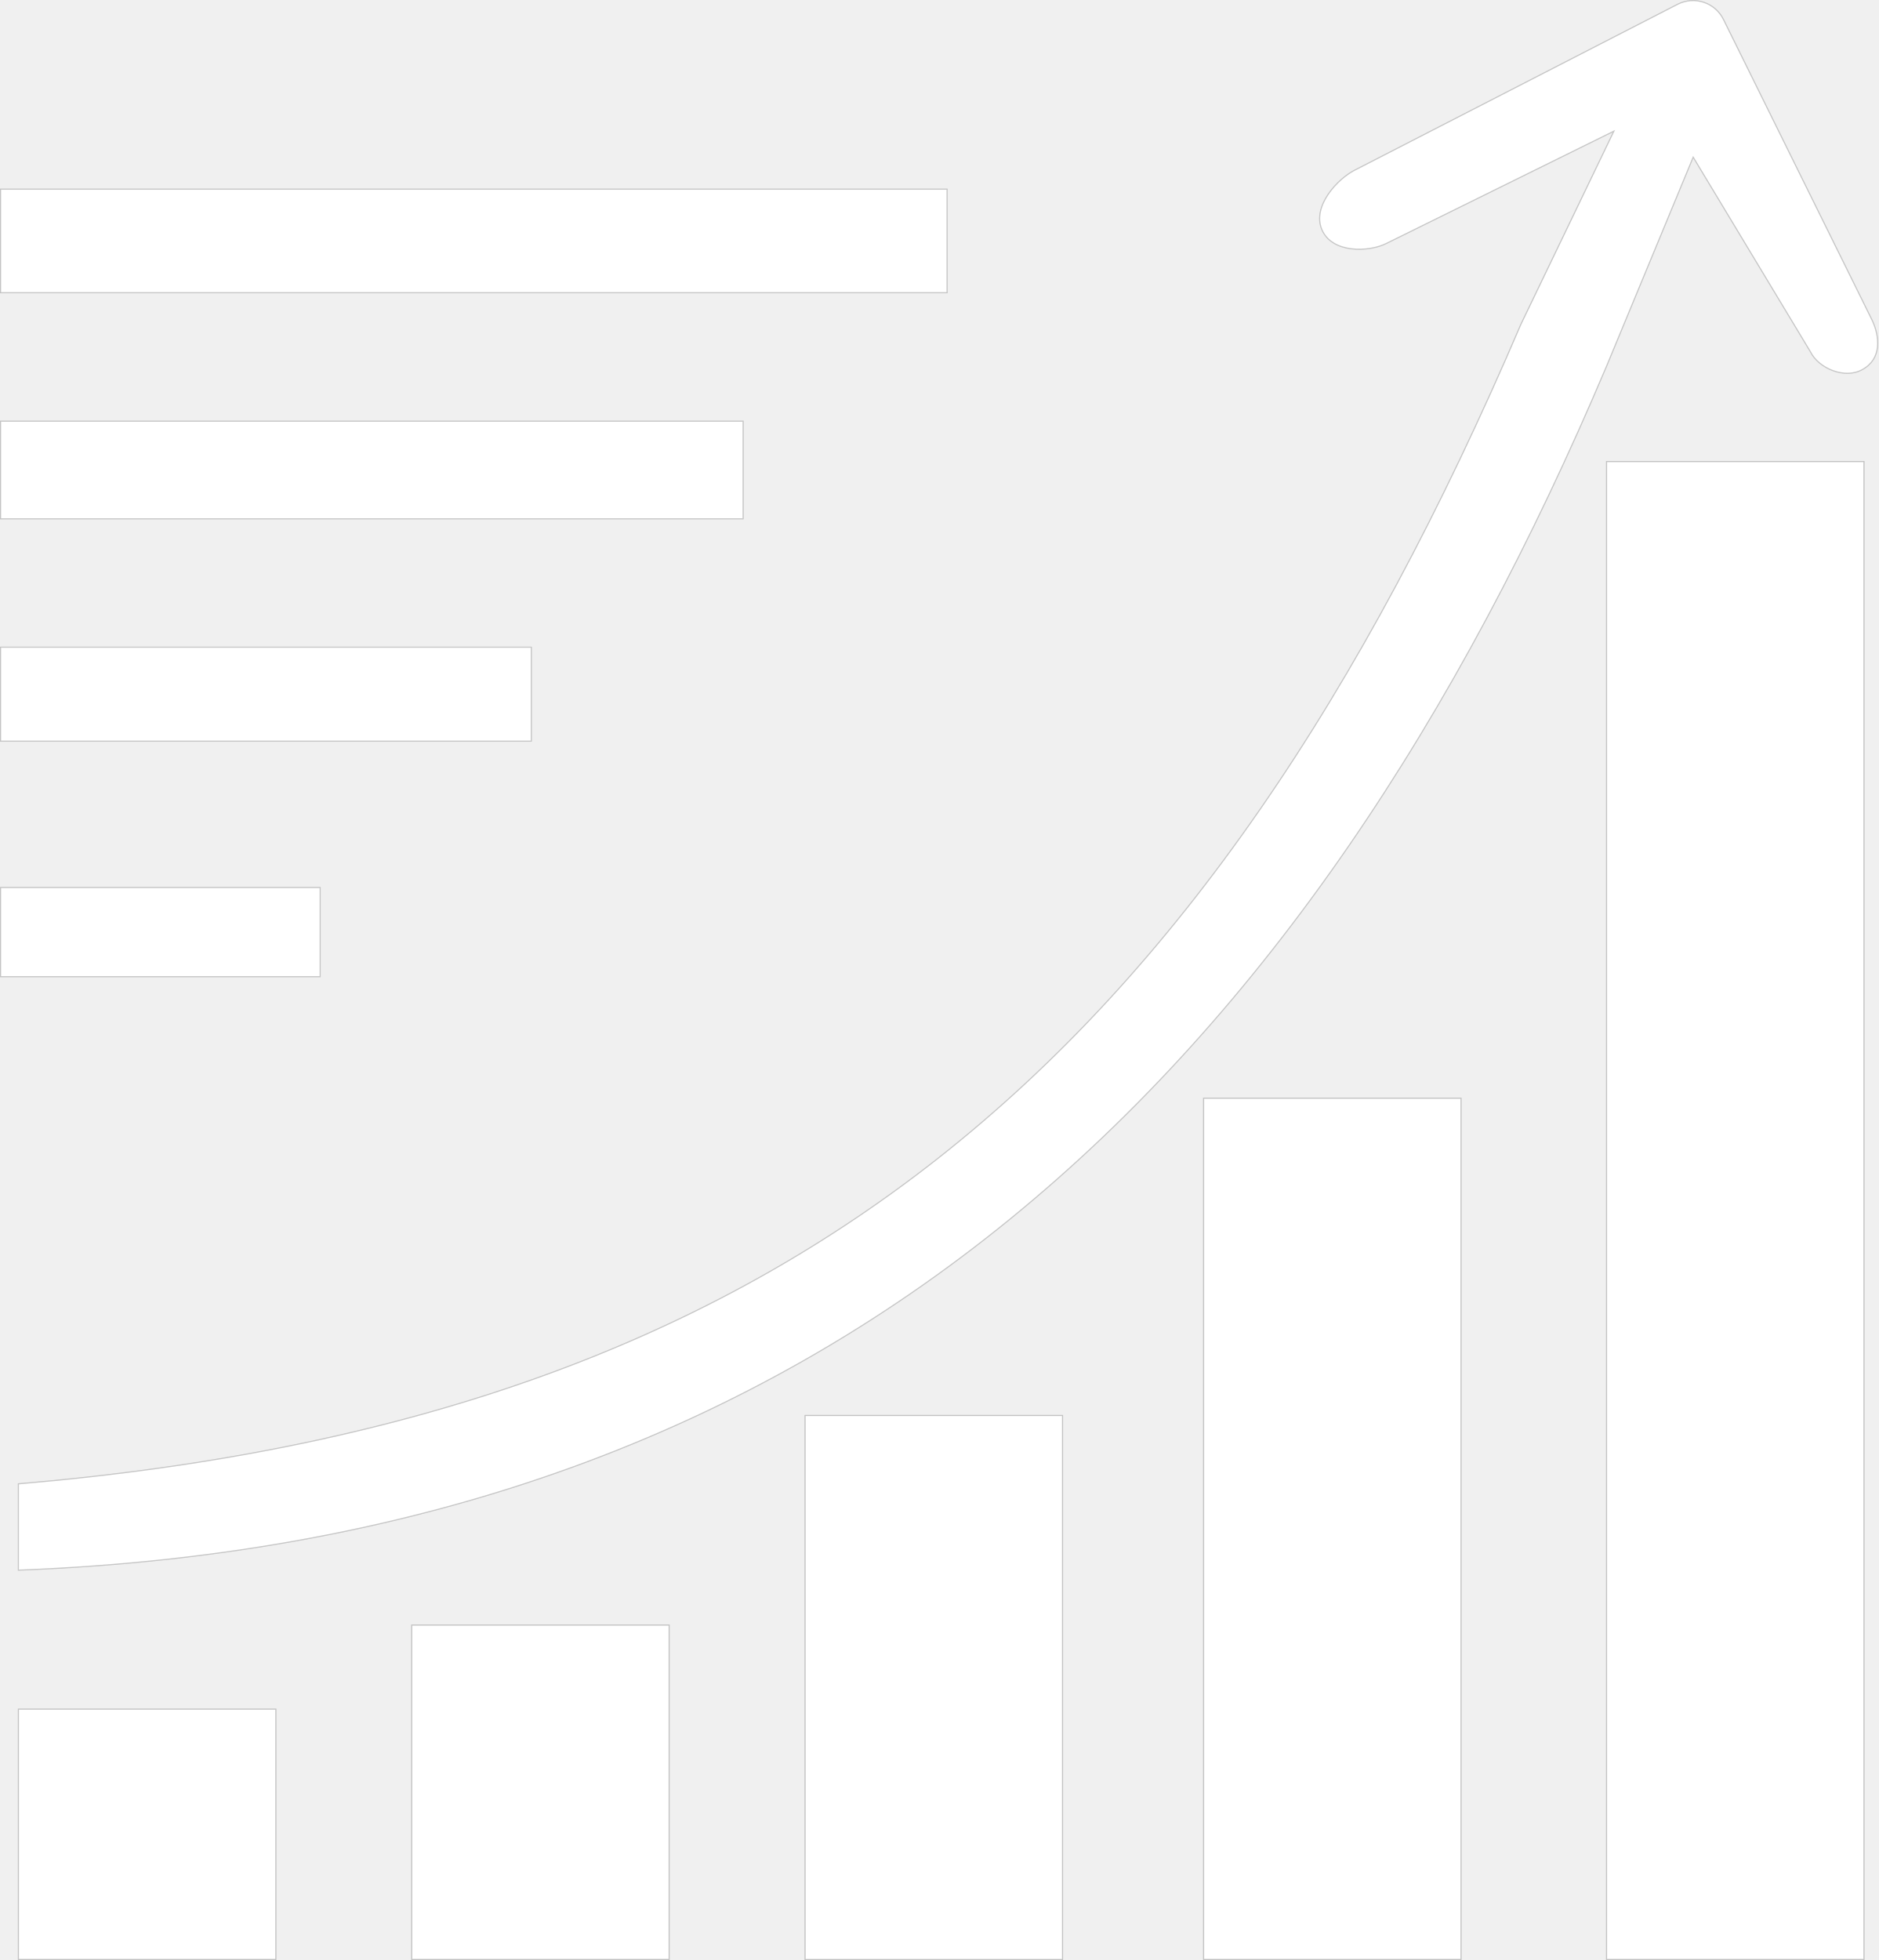
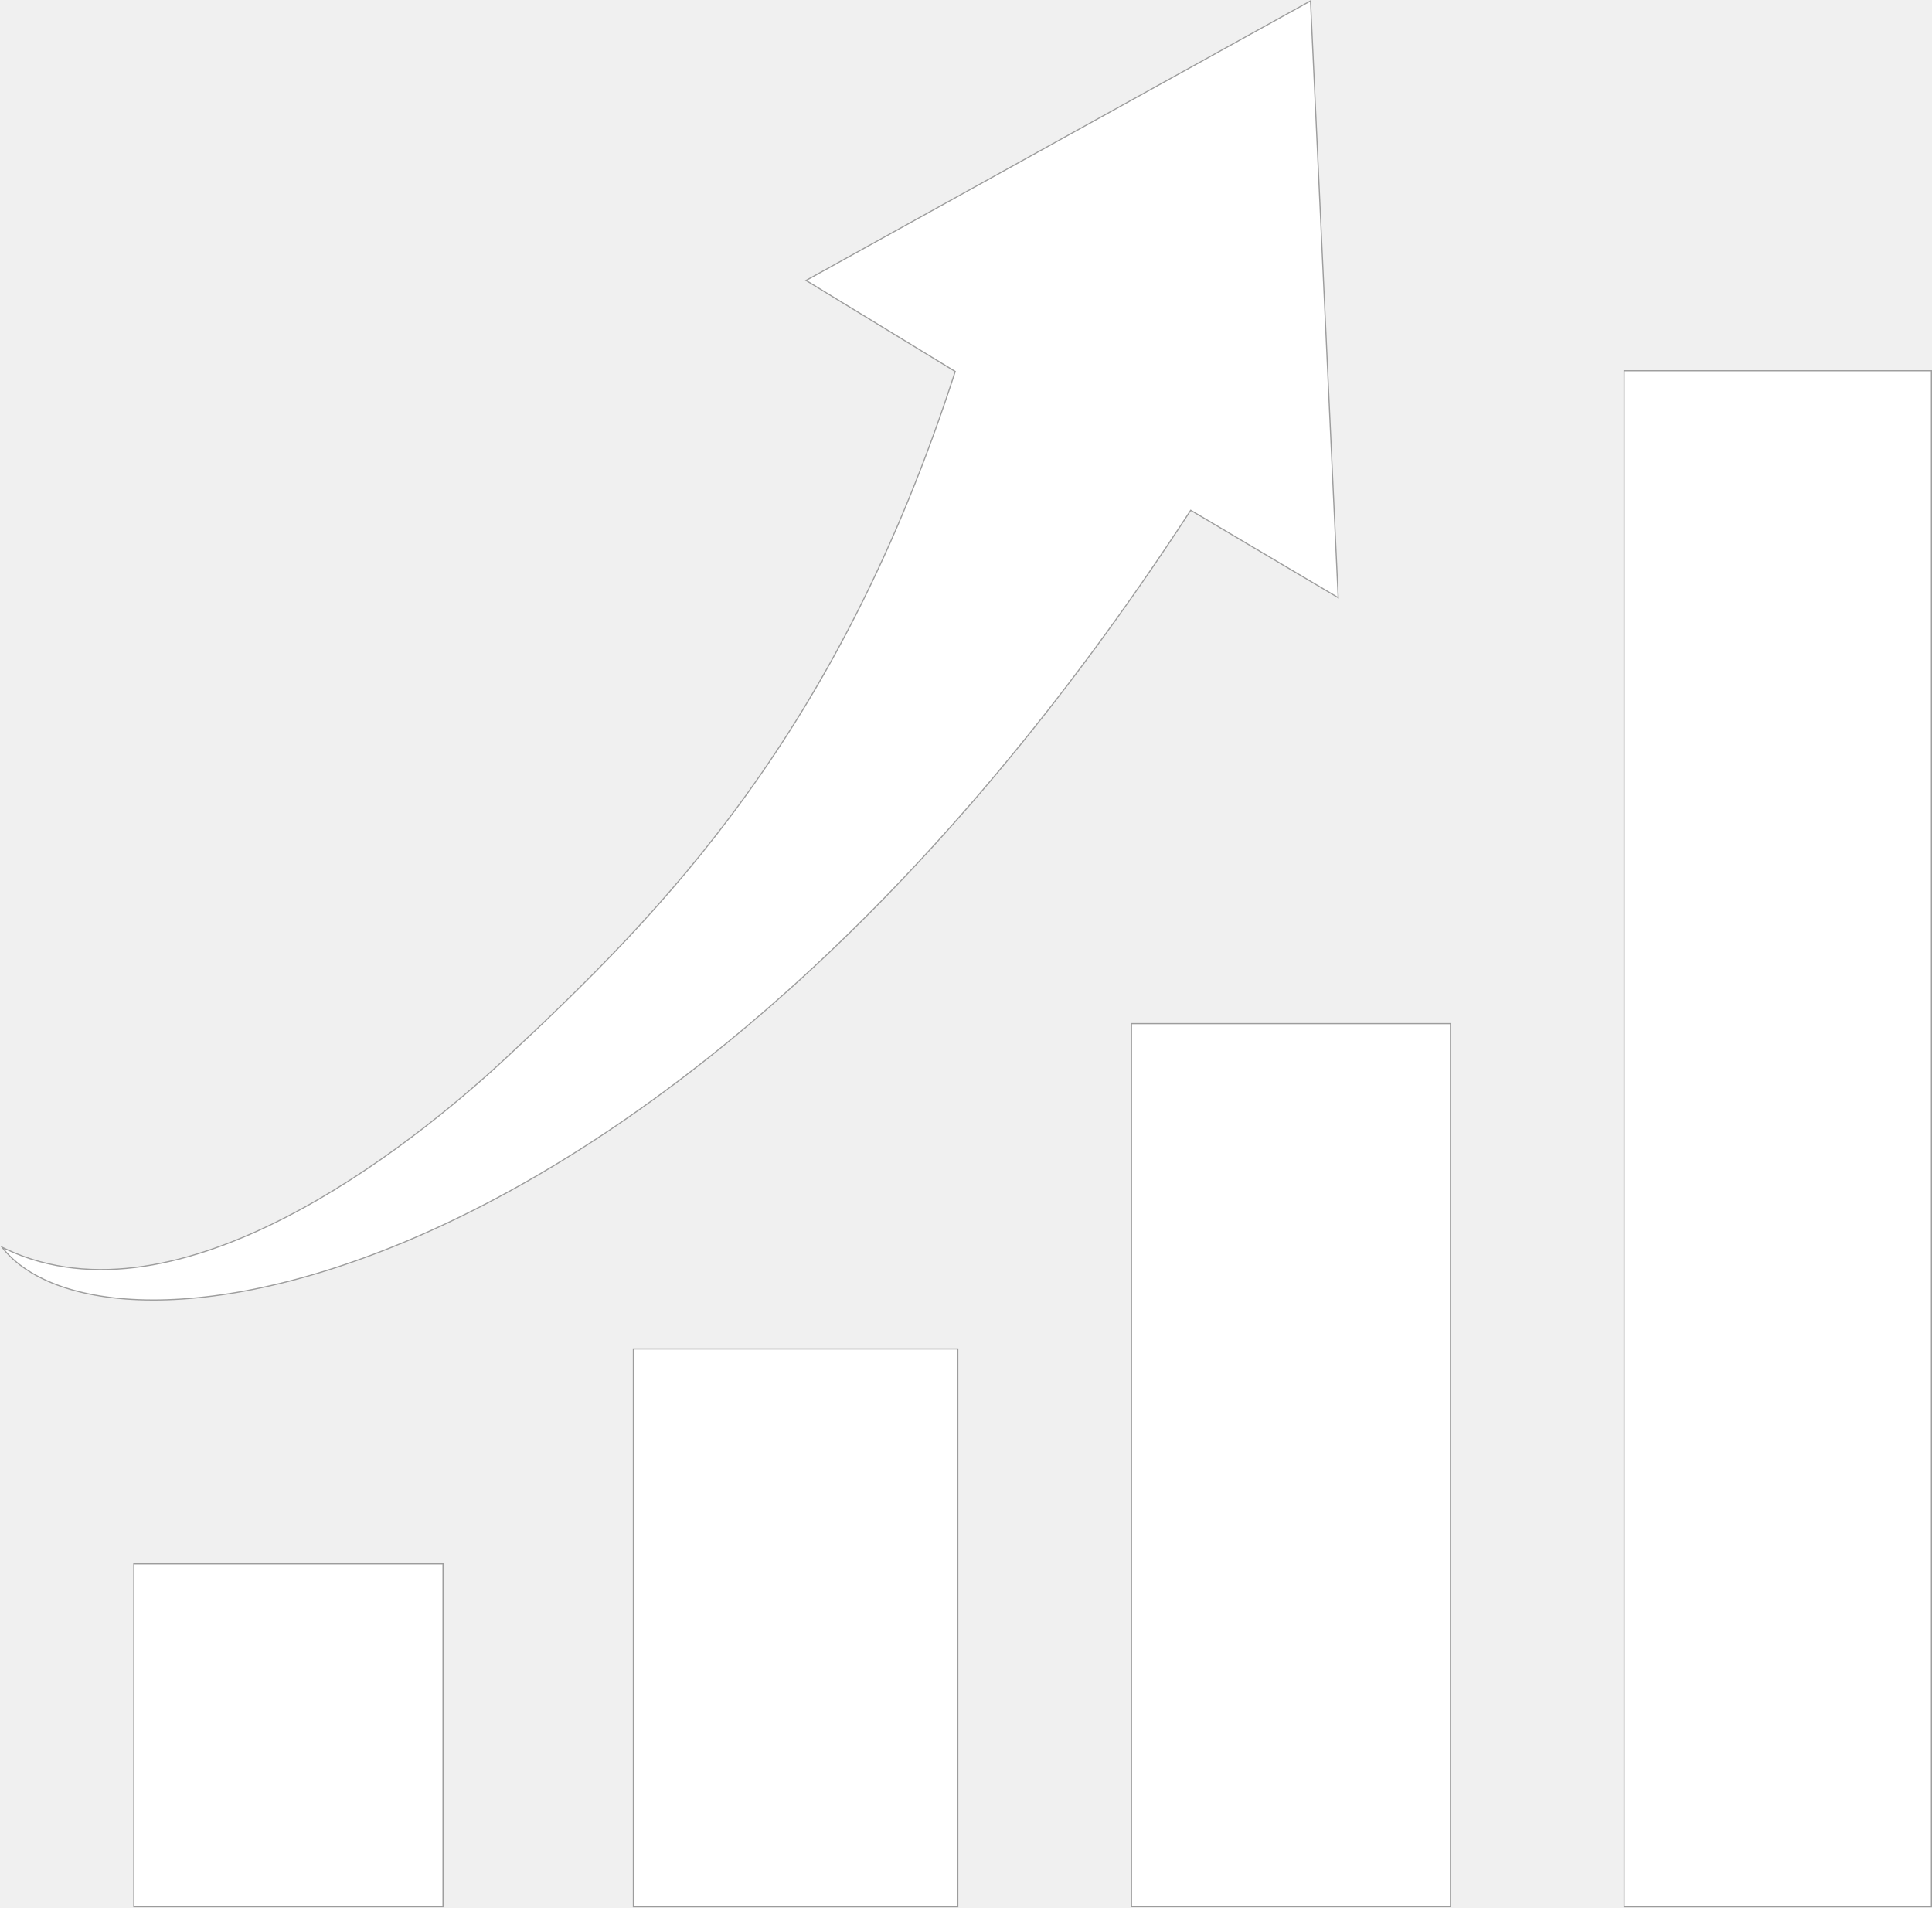
- <svg xmlns="http://www.w3.org/2000/svg" viewBox="0 0 423.2 441.56">
-   <rect x="4.15" y="385.05" width="58" height="56.38" style="fill:#fff;stroke:#757575;stroke-miterlimit:10;stroke-opacity:0.41;stroke-width:0.25px" />
-   <rect x="92.77" y="366.11" width="58" height="75.32" style="fill:#fff;stroke:#757575;stroke-miterlimit:10;stroke-opacity:0.41;stroke-width:0.25px" />
-   <rect x="181.4" y="318.89" width="58" height="122.55" style="fill:#fff;stroke:#757575;stroke-miterlimit:10;stroke-opacity:0.41;stroke-width:0.25px" />
-   <rect x="271.19" y="247.42" width="58" height="194.01" style="fill:#fff;stroke:#757575;stroke-miterlimit:10;stroke-opacity:0.41;stroke-width:0.25px" />
-   <rect x="361.98" y="103.99" width="58" height="337.44" style="fill:#fff;stroke:#757575;stroke-miterlimit:10;stroke-opacity:0.41;stroke-width:0.25px" />
-   <rect x="0.13" y="42.62" width="213.26" height="23.32" style="fill:#fff" />
-   <rect x="0.13" y="42.62" width="213.26" height="23.32" style="fill:#fff" />
-   <g style="opacity:0.4">
-     <rect x="0.13" y="42.62" width="213.26" height="23.32" style="fill:none;stroke:#777;stroke-width:0.25px" />
-   </g>
-   <rect x="0.13" y="94.89" width="167.3" height="21.99" style="fill:#fff" />
-   <rect x="0.13" y="94.89" width="167.3" height="21.99" style="fill:#fff" />
-   <g style="opacity:0.4">
-     <rect x="0.13" y="94.89" width="167.3" height="21.99" style="fill:none;stroke:#777;stroke-width:0.25px" />
-   </g>
-   <rect x="0.13" y="145.81" width="119.58" height="21.16" style="fill:#fff" />
-   <rect x="0.13" y="145.81" width="119.58" height="21.16" style="fill:#fff" />
-   <g style="opacity:0.4">
-     <rect x="0.13" y="145.81" width="119.58" height="21.16" style="fill:none;stroke:#777;stroke-width:0.25px" />
-   </g>
-   <rect x="0.13" y="199.95" width="72" height="20.08" style="fill:#fff" />
-   <rect x="0.13" y="199.95" width="72" height="20.08" style="fill:#fff" />
-   <g style="opacity:0.4">
-     <rect x="0.13" y="199.95" width="72" height="20.08" style="fill:none;stroke:#777;stroke-width:0.25px" />
-   </g>
-   <path d="M445.94,83.6,412.58,16.12a7.63,7.63,0,0,0-10.33-3.52h0L329.44,50c-3.81,1.94-9.61,8.07-7.39,13.35,2.32,5.49,10.73,5.08,14.54,3.14l51.27-25.3L366.92,84.68C295.21,252.1,201.24,331.29,28.36,345.94v19.44c185.25-7.07,290.92-113.13,357.83-271.21l19.53-47.12,26.4,43.81c1.9,3.88,7.94,6.29,11.79,4C448.21,92.47,447.84,87.49,445.94,83.6Z" transform="translate(-24.22 -11.65)" style="fill:#fff" />
-   <path d="M445.94,83.6,412.58,16.12a7.63,7.63,0,0,0-10.33-3.52h0L329.44,50c-3.81,1.94-9.61,8.07-7.39,13.35,2.32,5.49,10.73,5.08,14.54,3.14l51.27-25.3L366.92,84.68C295.21,252.1,201.24,331.29,28.36,345.94v19.44c185.25-7.07,290.92-113.13,357.83-271.21l19.53-47.12,26.4,43.81c1.9,3.88,7.94,6.29,11.79,4C448.21,92.47,447.84,87.49,445.94,83.6Z" transform="translate(-24.22 -11.65)" style="fill:#fff" />
-   <g style="opacity:0.4">
-     <path d="M445.94,83.6,412.58,16.12a7.63,7.63,0,0,0-10.33-3.52h0L329.44,50c-3.81,1.94-9.61,8.07-7.39,13.35,2.32,5.49,10.73,5.08,14.54,3.14l51.27-25.3L366.92,84.68C295.21,252.1,201.24,331.29,28.36,345.94v19.44c185.25-7.07,290.92-113.13,357.83-271.21l19.53-47.12,26.4,43.81c1.9,3.88,7.94,6.29,11.79,4C448.21,92.47,447.84,87.49,445.94,83.6Z" transform="translate(-24.22 -11.65)" style="fill:none;stroke:#777;stroke-width:0.25px" />
-   </g>
+ <svg xmlns="http://www.w3.org/2000/svg" viewBox="0 0 424.43 419.02" fill="#fff" stroke="#777" stroke-miterlimit="10" stroke-width=".25">
+   <path d="M111.33 232.26c34.4-32 72.87-71.18 98.52-150.65l-32.77-20L287.9.2l6.08 131.1-32.4-19.2C148.75 285.25 23.44 303.7.44 274l1 .48c38 17.77 88.5-22.27 109.9-42.22z" stroke-opacity=".7" fill-rule="evenodd" />
+   <path d="M29.4 343.57h67.92v75.32H29.4zm109.74-47.23h71.27V418.9h-71.27zm109.43-71.46h70.07v194h-70.07zM356.8 81.45h67.5V418.9h-67.5z" stroke-opacity=".7" />
</svg>
